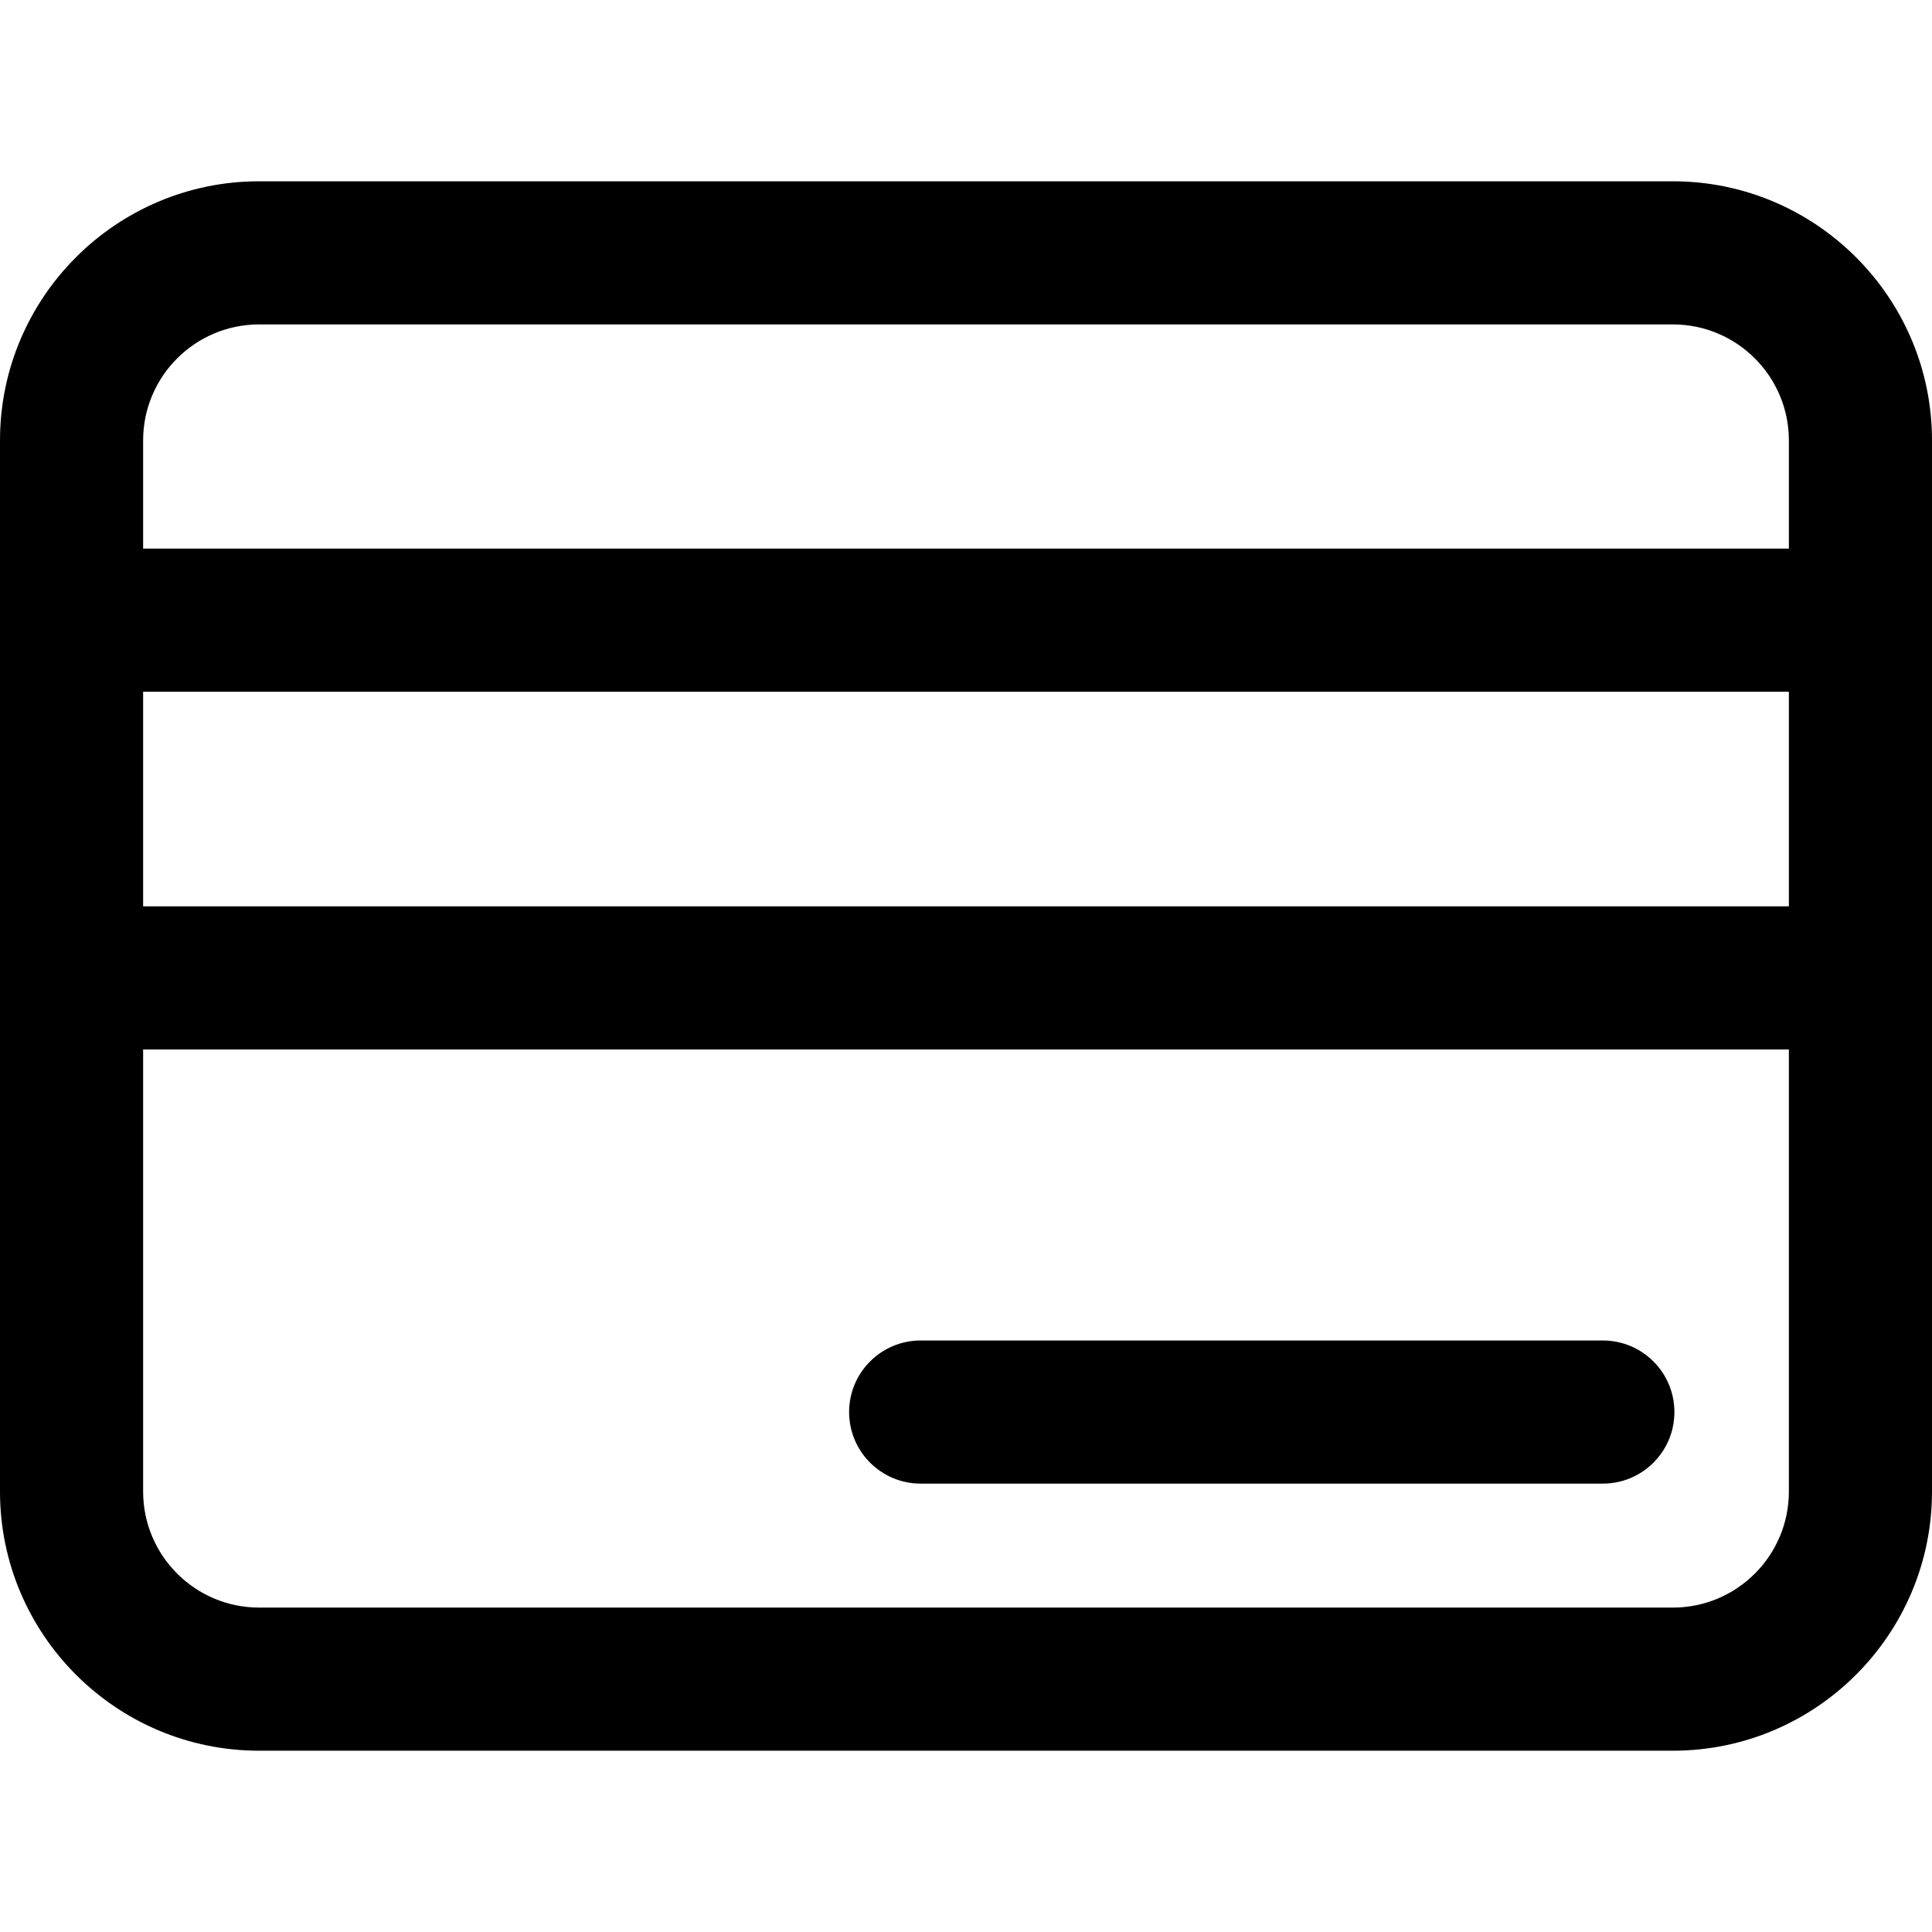
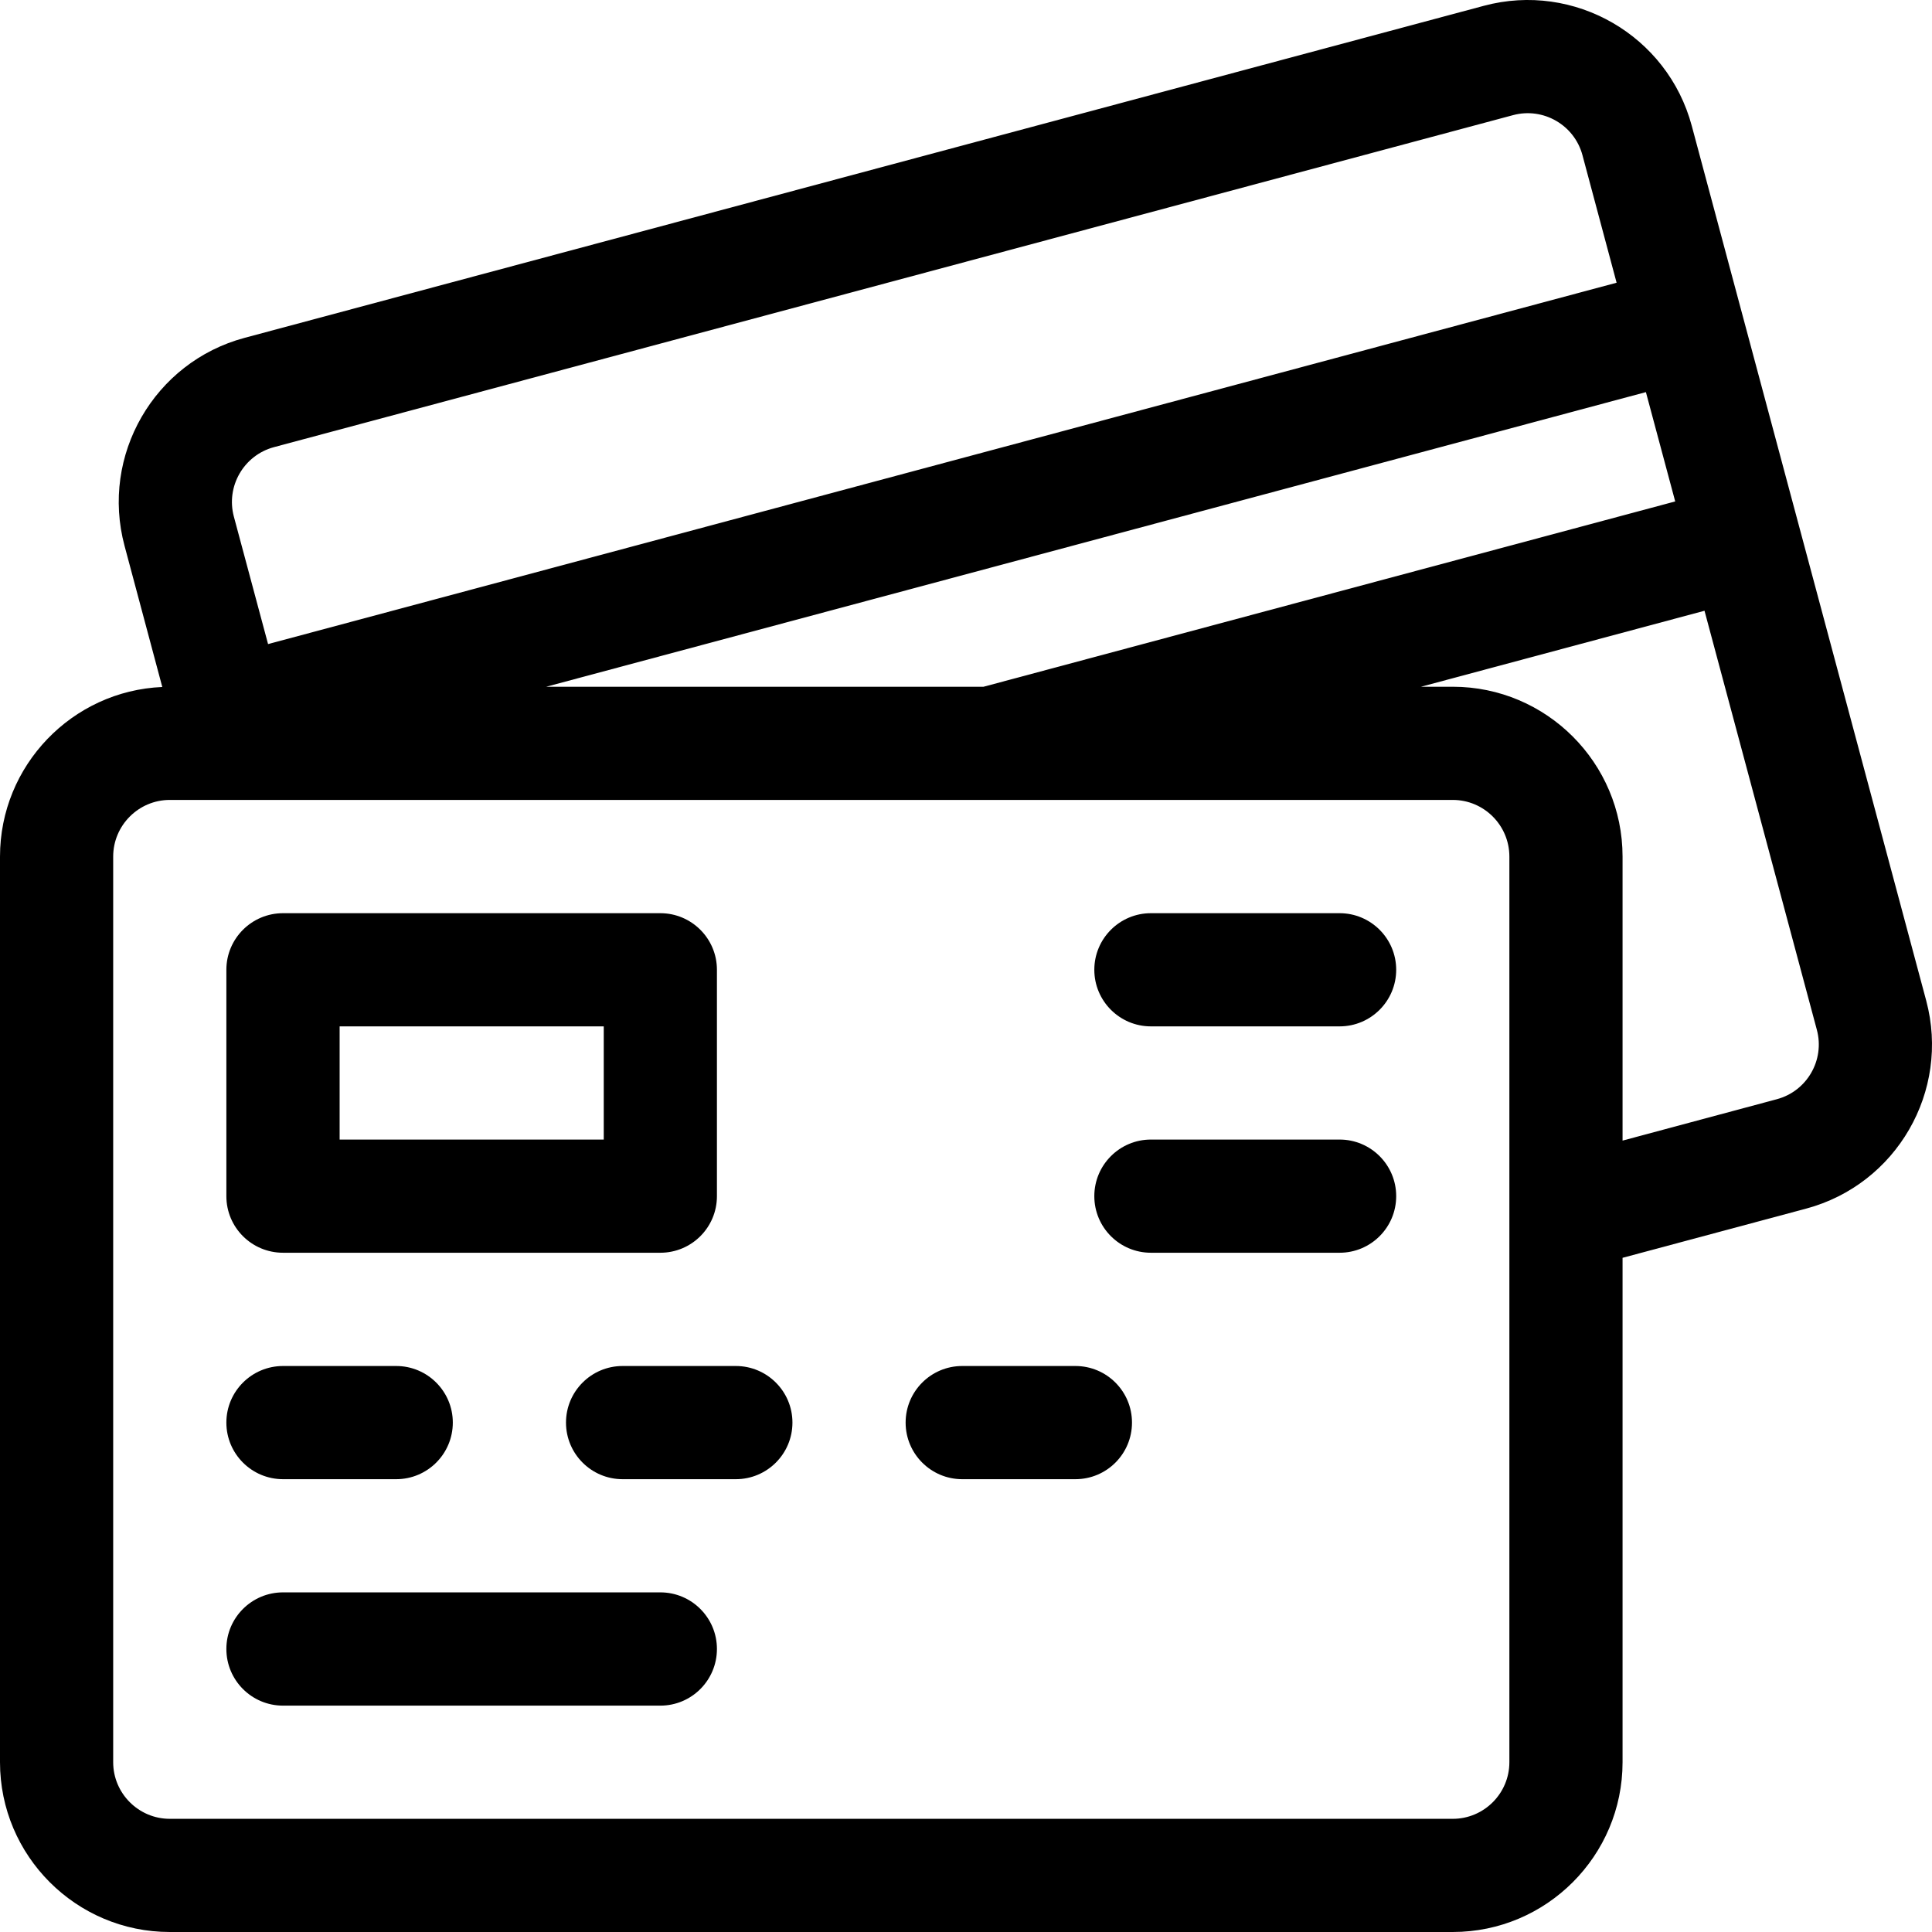
<svg xmlns="http://www.w3.org/2000/svg" width="24" height="24" viewBox="0 0 24 24" fill="none">
-   <path d="M20.781 2.252H3.219C1.444 2.252 0 3.696 0 5.471V18.529C0 20.304 1.444 21.748 3.219 21.748H20.781C22.556 21.748 24 20.304 24 18.529V5.471C24 3.696 22.556 2.252 20.781 2.252ZM22.222 18.529C22.222 19.324 21.576 19.97 20.781 19.97H3.219C2.424 19.97 1.778 19.324 1.778 18.529V13.037H22.222V18.529ZM22.222 11.259H1.778V8.593H22.222V11.259ZM22.222 6.815H1.778V5.471C1.778 4.676 2.424 4.03 3.219 4.03H20.781C21.576 4.03 22.222 4.676 22.222 5.471V6.815Z" fill="currentColor" />
-   <path d="M19.911 16.652H11.437C10.946 16.652 10.548 17.05 10.548 17.541C10.548 18.032 10.946 18.43 11.437 18.43H19.911C20.402 18.43 20.8 18.032 20.8 17.541C20.8 17.05 20.402 16.652 19.911 16.652Z" fill="currentColor" />
+   <path d="M23.928 12.43L21.016 1.564C20.715 0.44 19.556 -0.229 18.433 0.072L3.038 4.197C1.915 4.498 1.246 5.657 1.547 6.78L2.016 8.534C0.896 8.582 0 9.509 0 10.641V21.891C0 23.054 0.946 24 2.109 24H18.047C19.21 24 20.156 23.054 20.156 21.891V15.625L22.436 15.014C23.56 14.713 24.229 13.554 23.928 12.43ZM20.446 4.871L20.81 6.229L12.218 8.531H6.785L20.446 4.871ZM3.402 5.555L18.797 1.43C19.171 1.33 19.558 1.553 19.658 1.928L20.082 3.512L3.33 8.001L2.905 6.417C2.805 6.042 3.028 5.656 3.402 5.555ZM18.75 21.891C18.75 22.278 18.435 22.594 18.047 22.594H2.109C1.722 22.594 1.406 22.278 1.406 21.891V10.641C1.406 10.253 1.722 9.937 2.109 9.937H18.047C18.435 9.937 18.75 10.253 18.75 10.641V21.891ZM22.072 13.655L20.156 14.169V10.641C20.156 9.477 19.21 8.531 18.047 8.531H17.652L21.174 7.587L22.57 12.794C22.67 13.169 22.447 13.555 22.072 13.655Z" fill="currentColor" />
+   <path d="M3.516 15.562H8.203C8.591 15.562 8.906 15.248 8.906 14.859V12.047C8.906 11.659 8.591 11.344 8.203 11.344H3.516C3.127 11.344 2.812 11.659 2.812 12.047V14.859C2.812 15.248 3.127 15.562 3.516 15.562ZM4.219 12.75H7.5V14.156H4.219V12.75Z" fill="currentColor" />
+   <path d="M16.641 11.344H14.297C13.909 11.344 13.594 11.659 13.594 12.047C13.594 12.435 13.909 12.75 14.297 12.75H16.641C17.029 12.75 17.344 12.435 17.344 12.047C17.344 11.659 17.029 11.344 16.641 11.344Z" fill="currentColor" />
+   <path d="M16.641 14.156H14.297C13.909 14.156 13.594 14.471 13.594 14.859C13.594 15.248 13.909 15.562 14.297 15.562H16.641C17.029 15.562 17.344 15.248 17.344 14.859C17.344 14.471 17.029 14.156 16.641 14.156Z" fill="currentColor" />
+   <path d="M8.203 19.781H3.516C3.127 19.781 2.812 20.096 2.812 20.484C2.812 20.873 3.127 21.188 3.516 21.188H8.203C8.591 21.188 8.906 20.873 8.906 20.484C8.906 20.096 8.591 19.781 8.203 19.781Z" fill="currentColor" />
+   <path d="M3.516 18.375H4.922C5.31 18.375 5.625 18.06 5.625 17.672C5.625 17.284 5.31 16.969 4.922 16.969H3.516C3.127 16.969 2.812 17.284 2.812 17.672C2.812 18.06 3.127 18.375 3.516 18.375Z" fill="currentColor" />
+   <path d="M9.141 16.969H7.734C7.346 16.969 7.031 17.284 7.031 17.672C7.031 18.06 7.346 18.375 7.734 18.375H9.141C9.529 18.375 9.844 18.06 9.844 17.672C9.844 17.284 9.529 16.969 9.141 16.969Z" fill="currentColor" />
+   <path d="M13.359 16.969H11.953C11.565 16.969 11.25 17.284 11.25 17.672C11.25 18.06 11.565 18.375 11.953 18.375H13.359C13.748 18.375 14.062 18.06 14.062 17.672C14.062 17.284 13.748 16.969 13.359 16.969Z" fill="currentColor" />
</svg>
